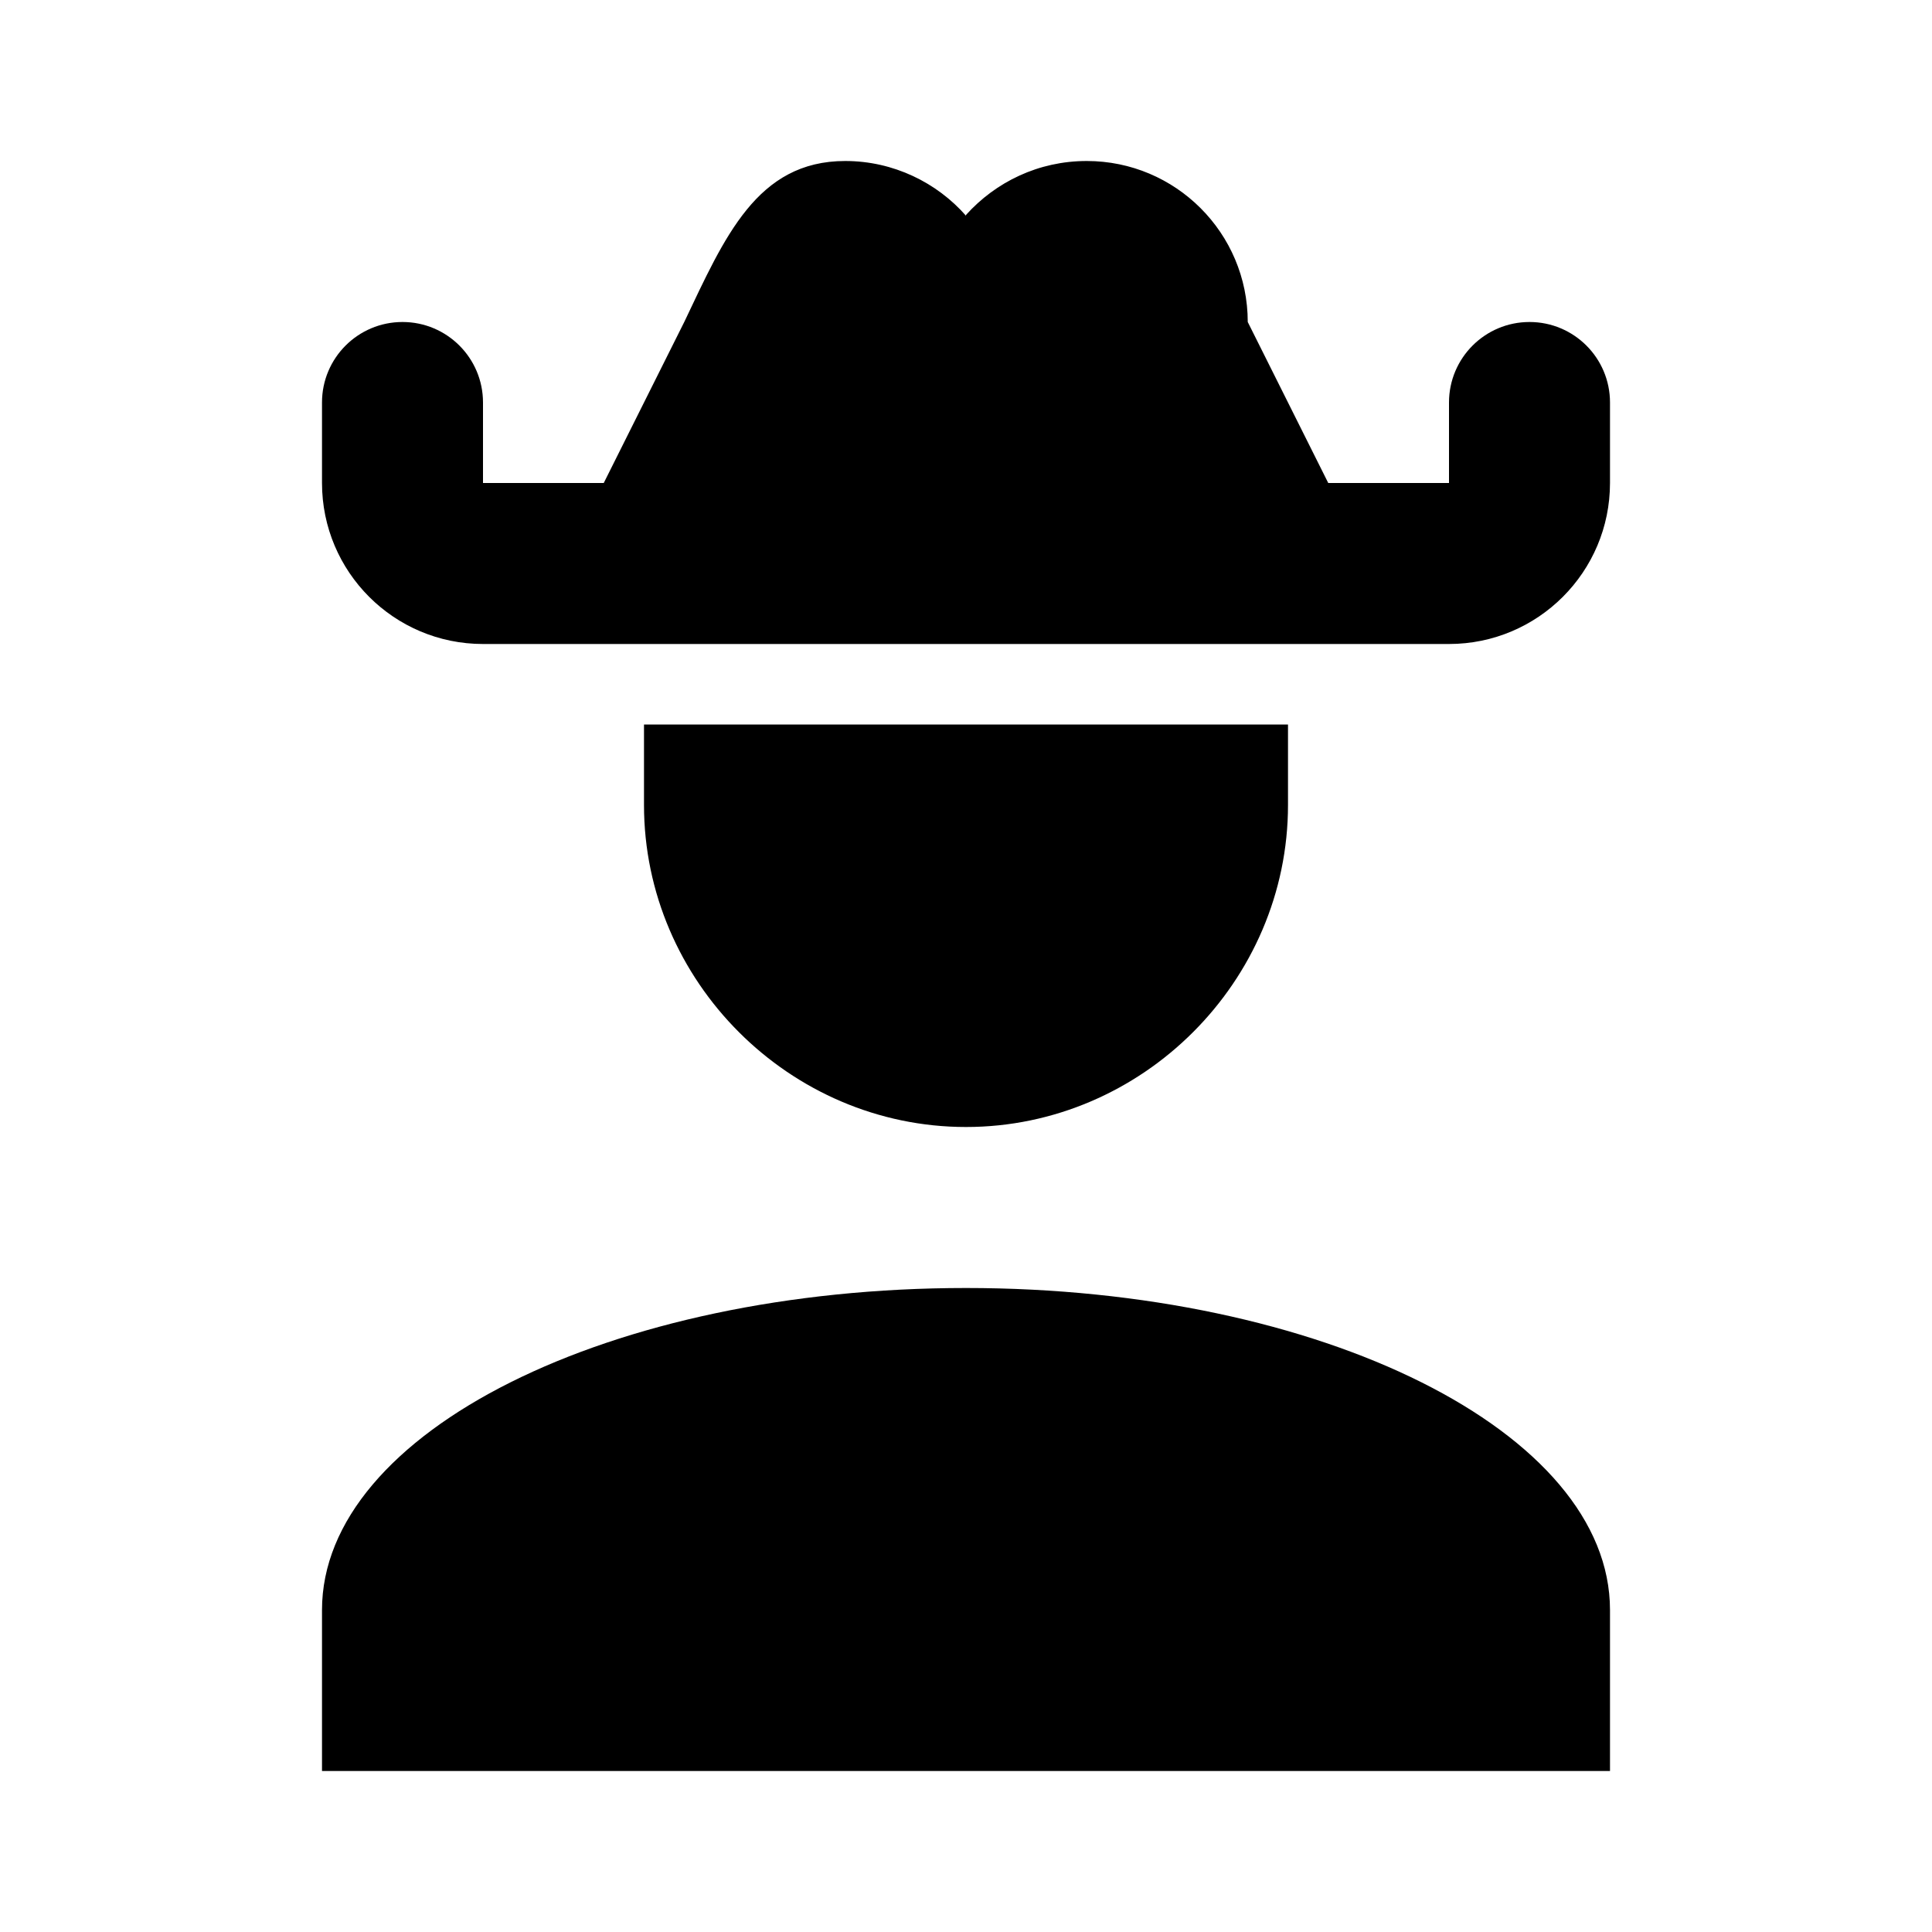
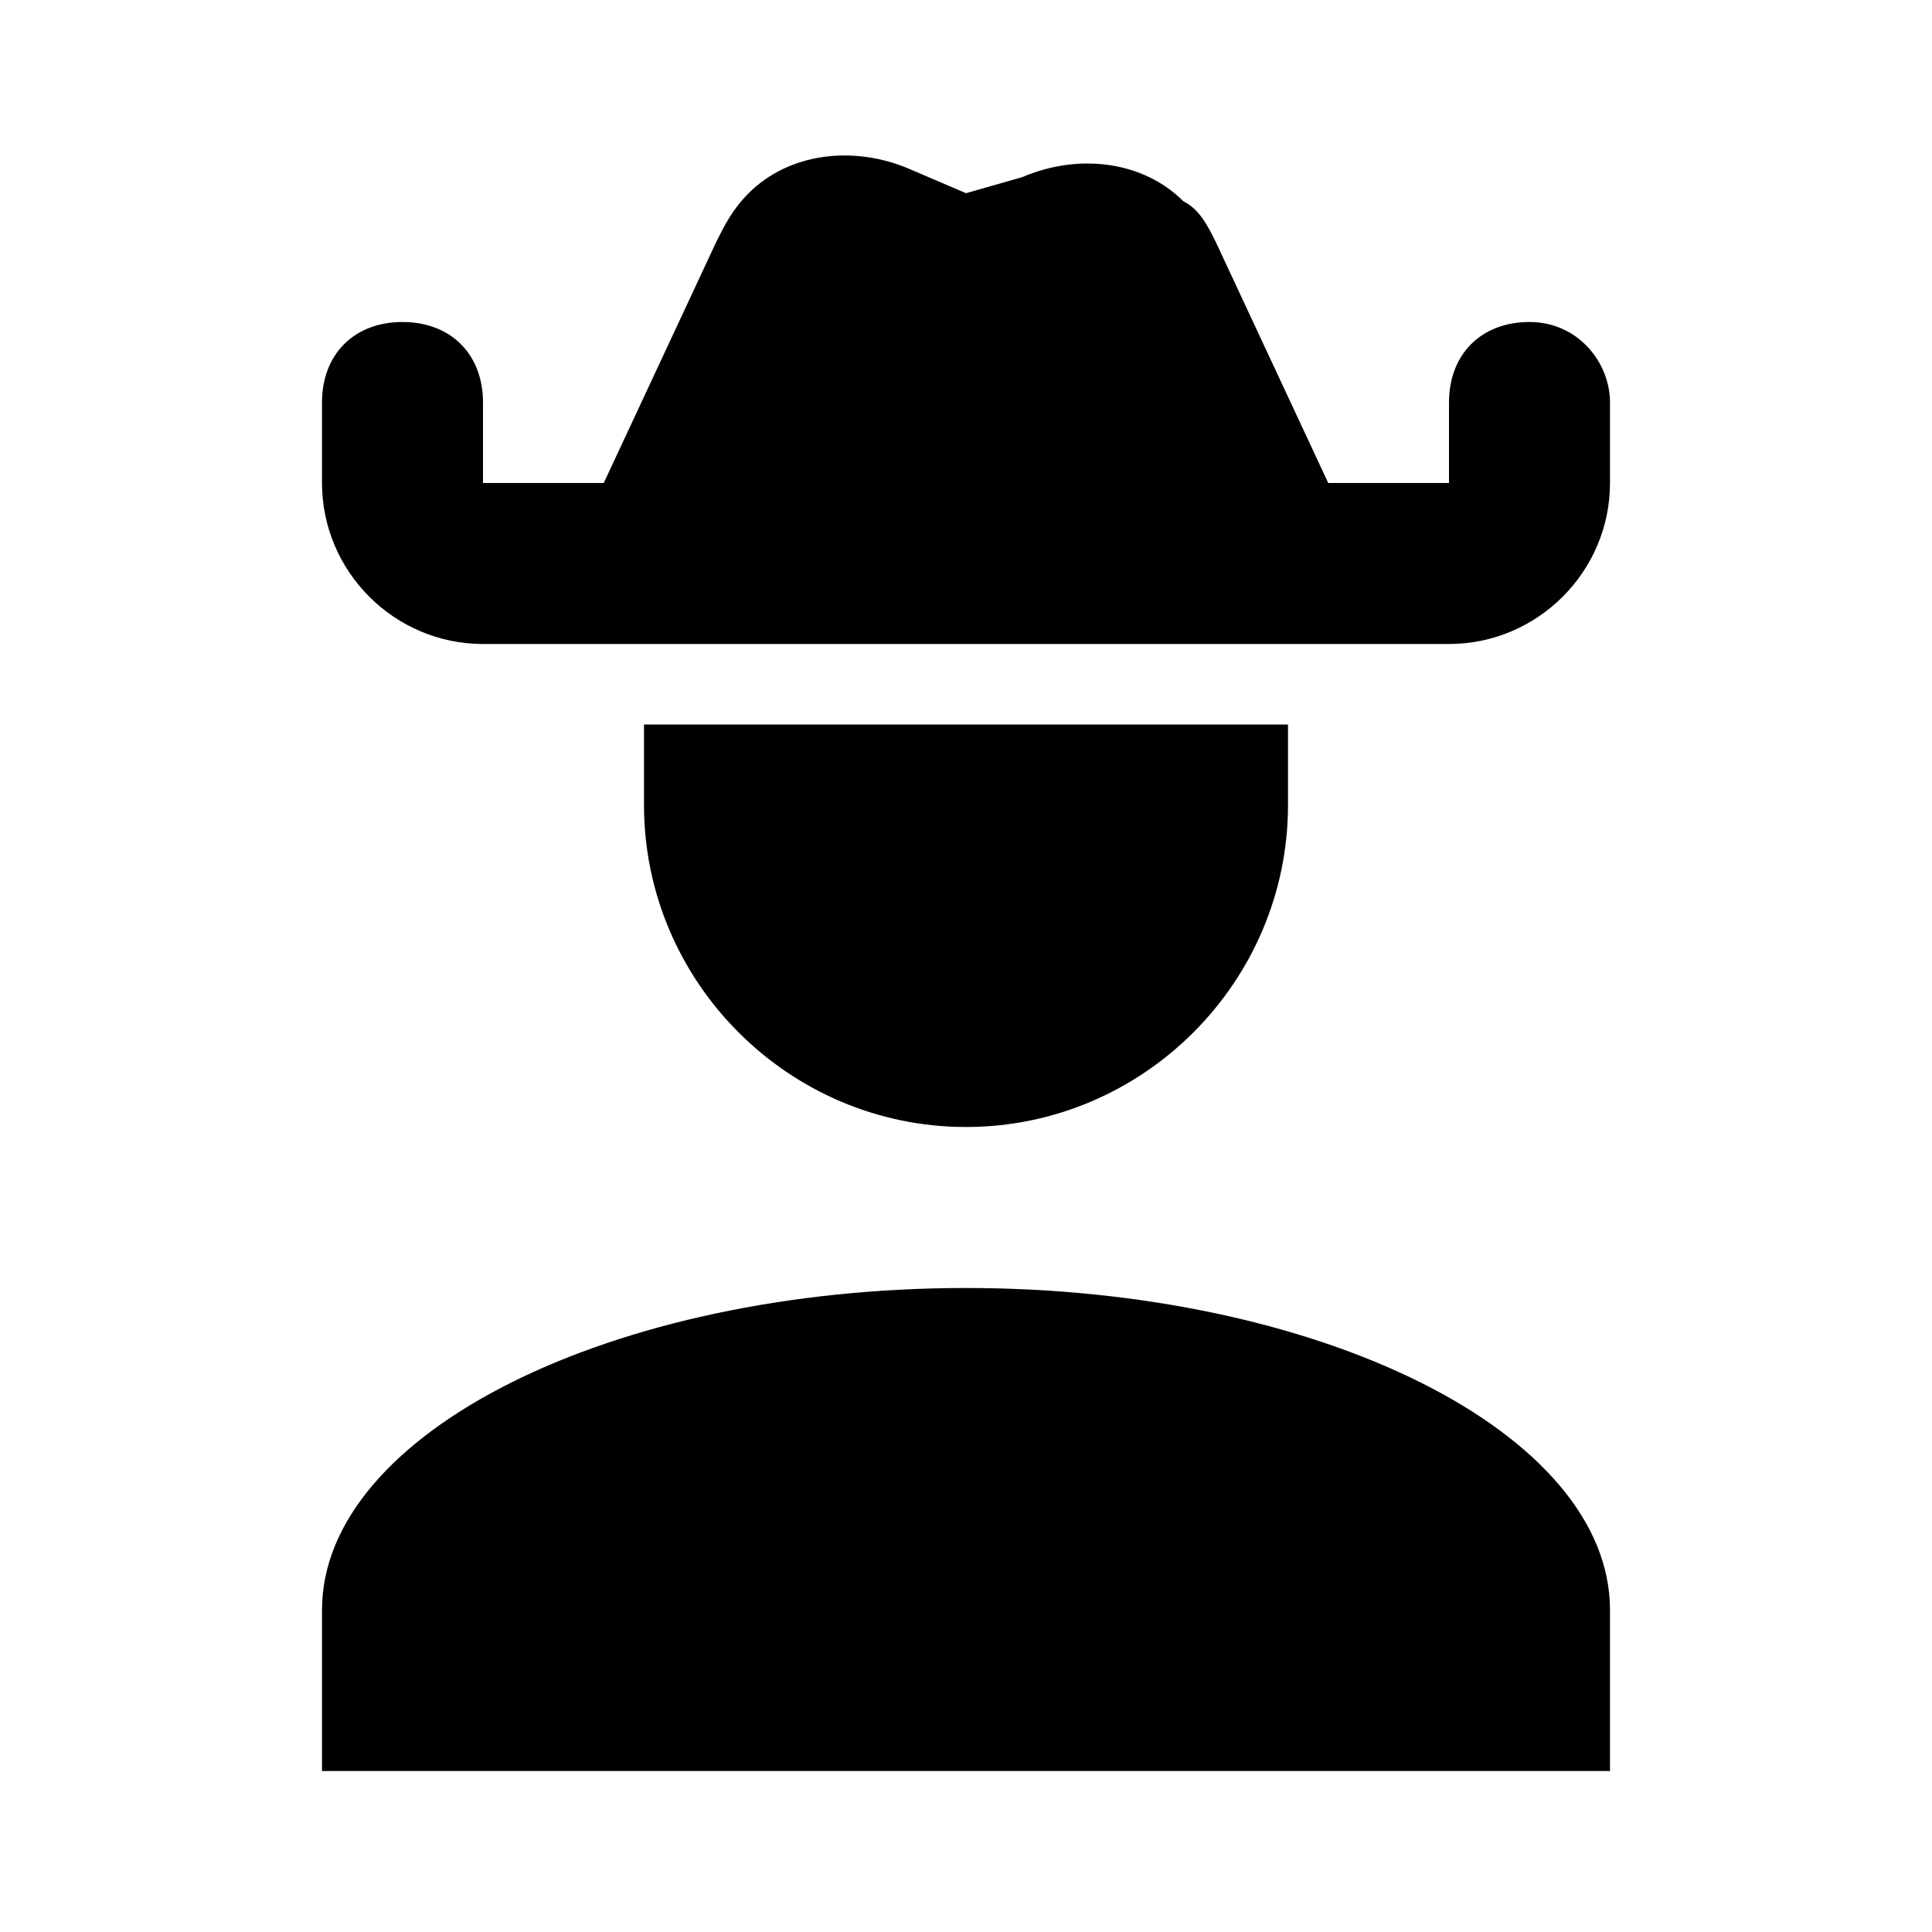
<svg xmlns="http://www.w3.org/2000/svg" version="1.1" id="mdi-cowboy" width="24" height="24" viewBox="0 0 24 24">
-   <path d="M20,22H4V20C4,17.79 7.58,16 12,16C16.42,16 20,17.79 20,20M8,9H16V10C16,12.19 14.19,14 12,14C9.81,14 8,12.19 8,10M7.5,6C7.5,6 8,5 8.5,4C9,2.95 9.4,2 10.5,2V2C11.1,2 11.64,2.27 12,2.68V2.67C12.37,2.26 12.9,2 13.5,2V2A2,2 0 0,1 15.5,4C16,5 16.5,6 16.5,6H18C18,6 18,5.5 18,5A1,1 0 0,1 19,4A1,1 0 0,1 20,5C20,5.31 20,5.65 20,6A2,2 0 0,1 18,8C14.93,8 9.07,8 6,8A2,2 0 0,1 4,6C4,5.65 4,5.31 4,5A1,1 0 0,1 5,4A1,1 0 0,1 6,5C6,5.5 6,6 6,6" />
+   <path d="M20 22H4V20C4 17.8 7.6 16 12 16S20 17.8 20 20M8 9H16V10C16 12.2 14.2 14 12 14S8 12.2 8 10M19 4C18.4 4 18 4.4 18 5V6H16.5L15.1 3C15 2.8 14.9 2.6 14.7 2.5C14.2 2 13.4 1.9 12.7 2.2L12 2.4L11.3 2.1C10.6 1.8 9.8 1.9 9.3 2.4C9.1 2.6 9 2.8 8.9 3L7.5 6H6V5C6 4.4 5.6 4 5 4S4 4.4 4 5V6C4 7.1 4.9 8 6 8H18C19.1 8 20 7.1 20 6V5C20 4.5 19.6 4 19 4Z" />
</svg>
